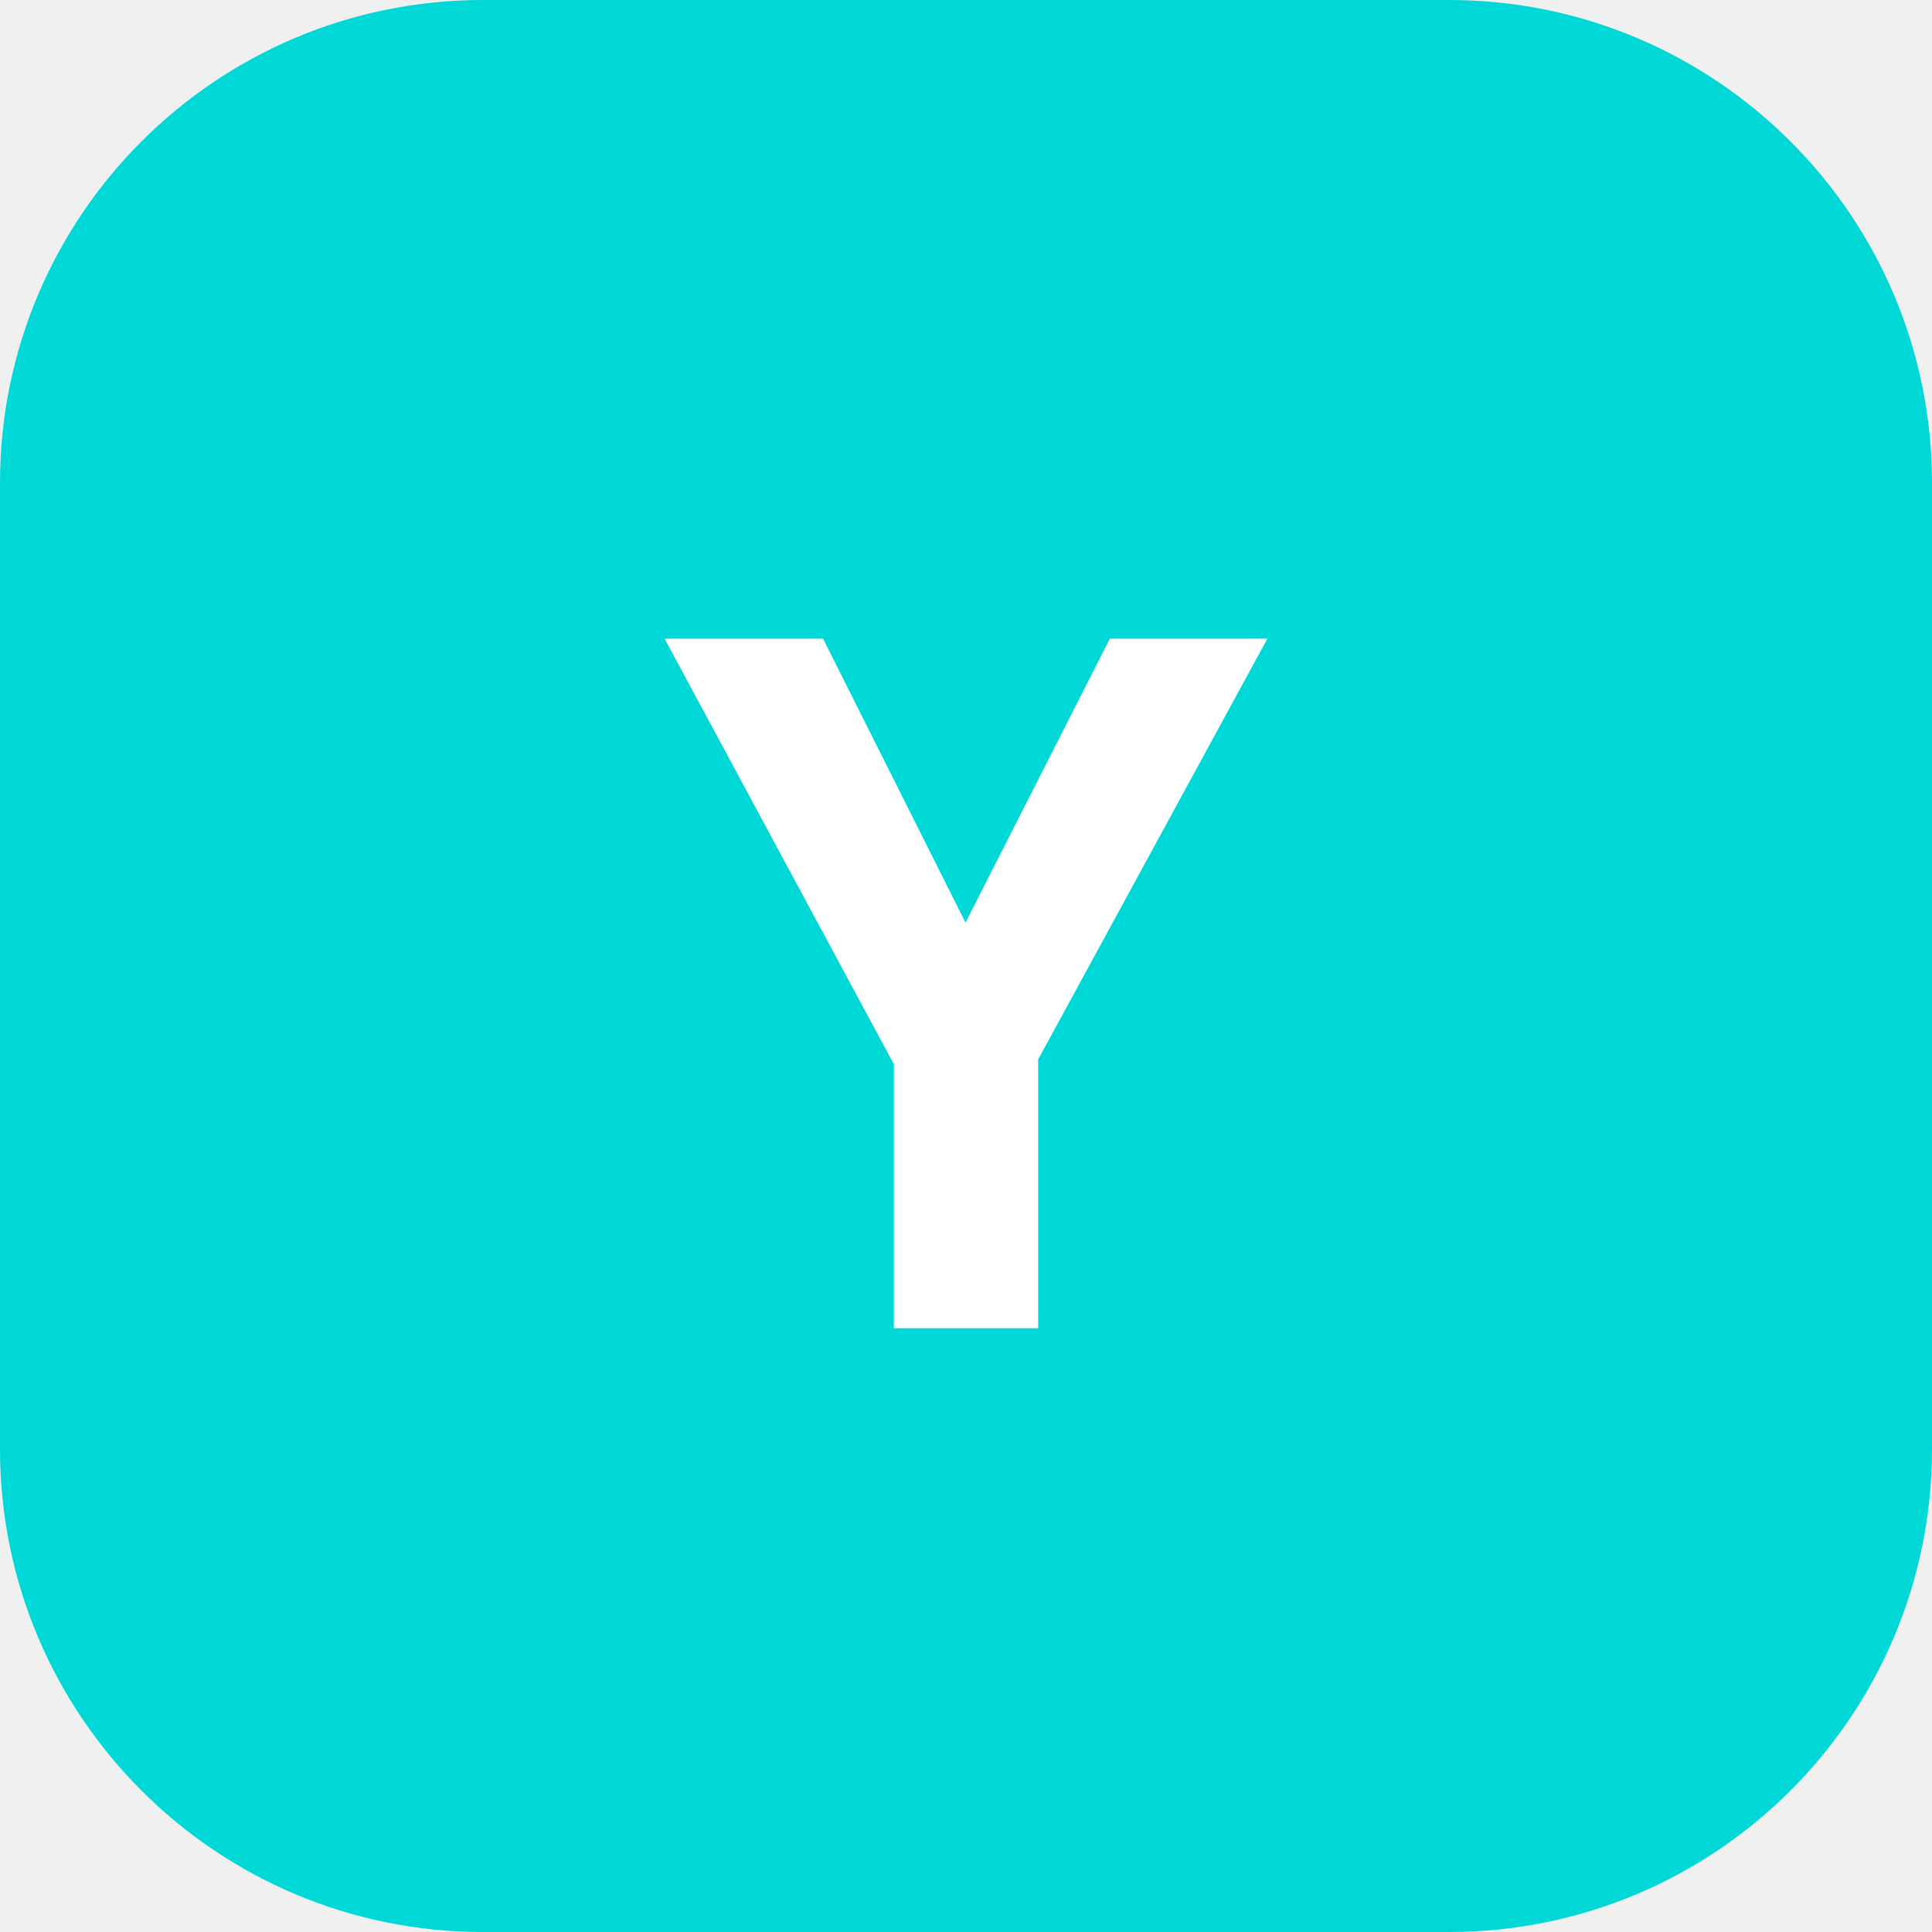
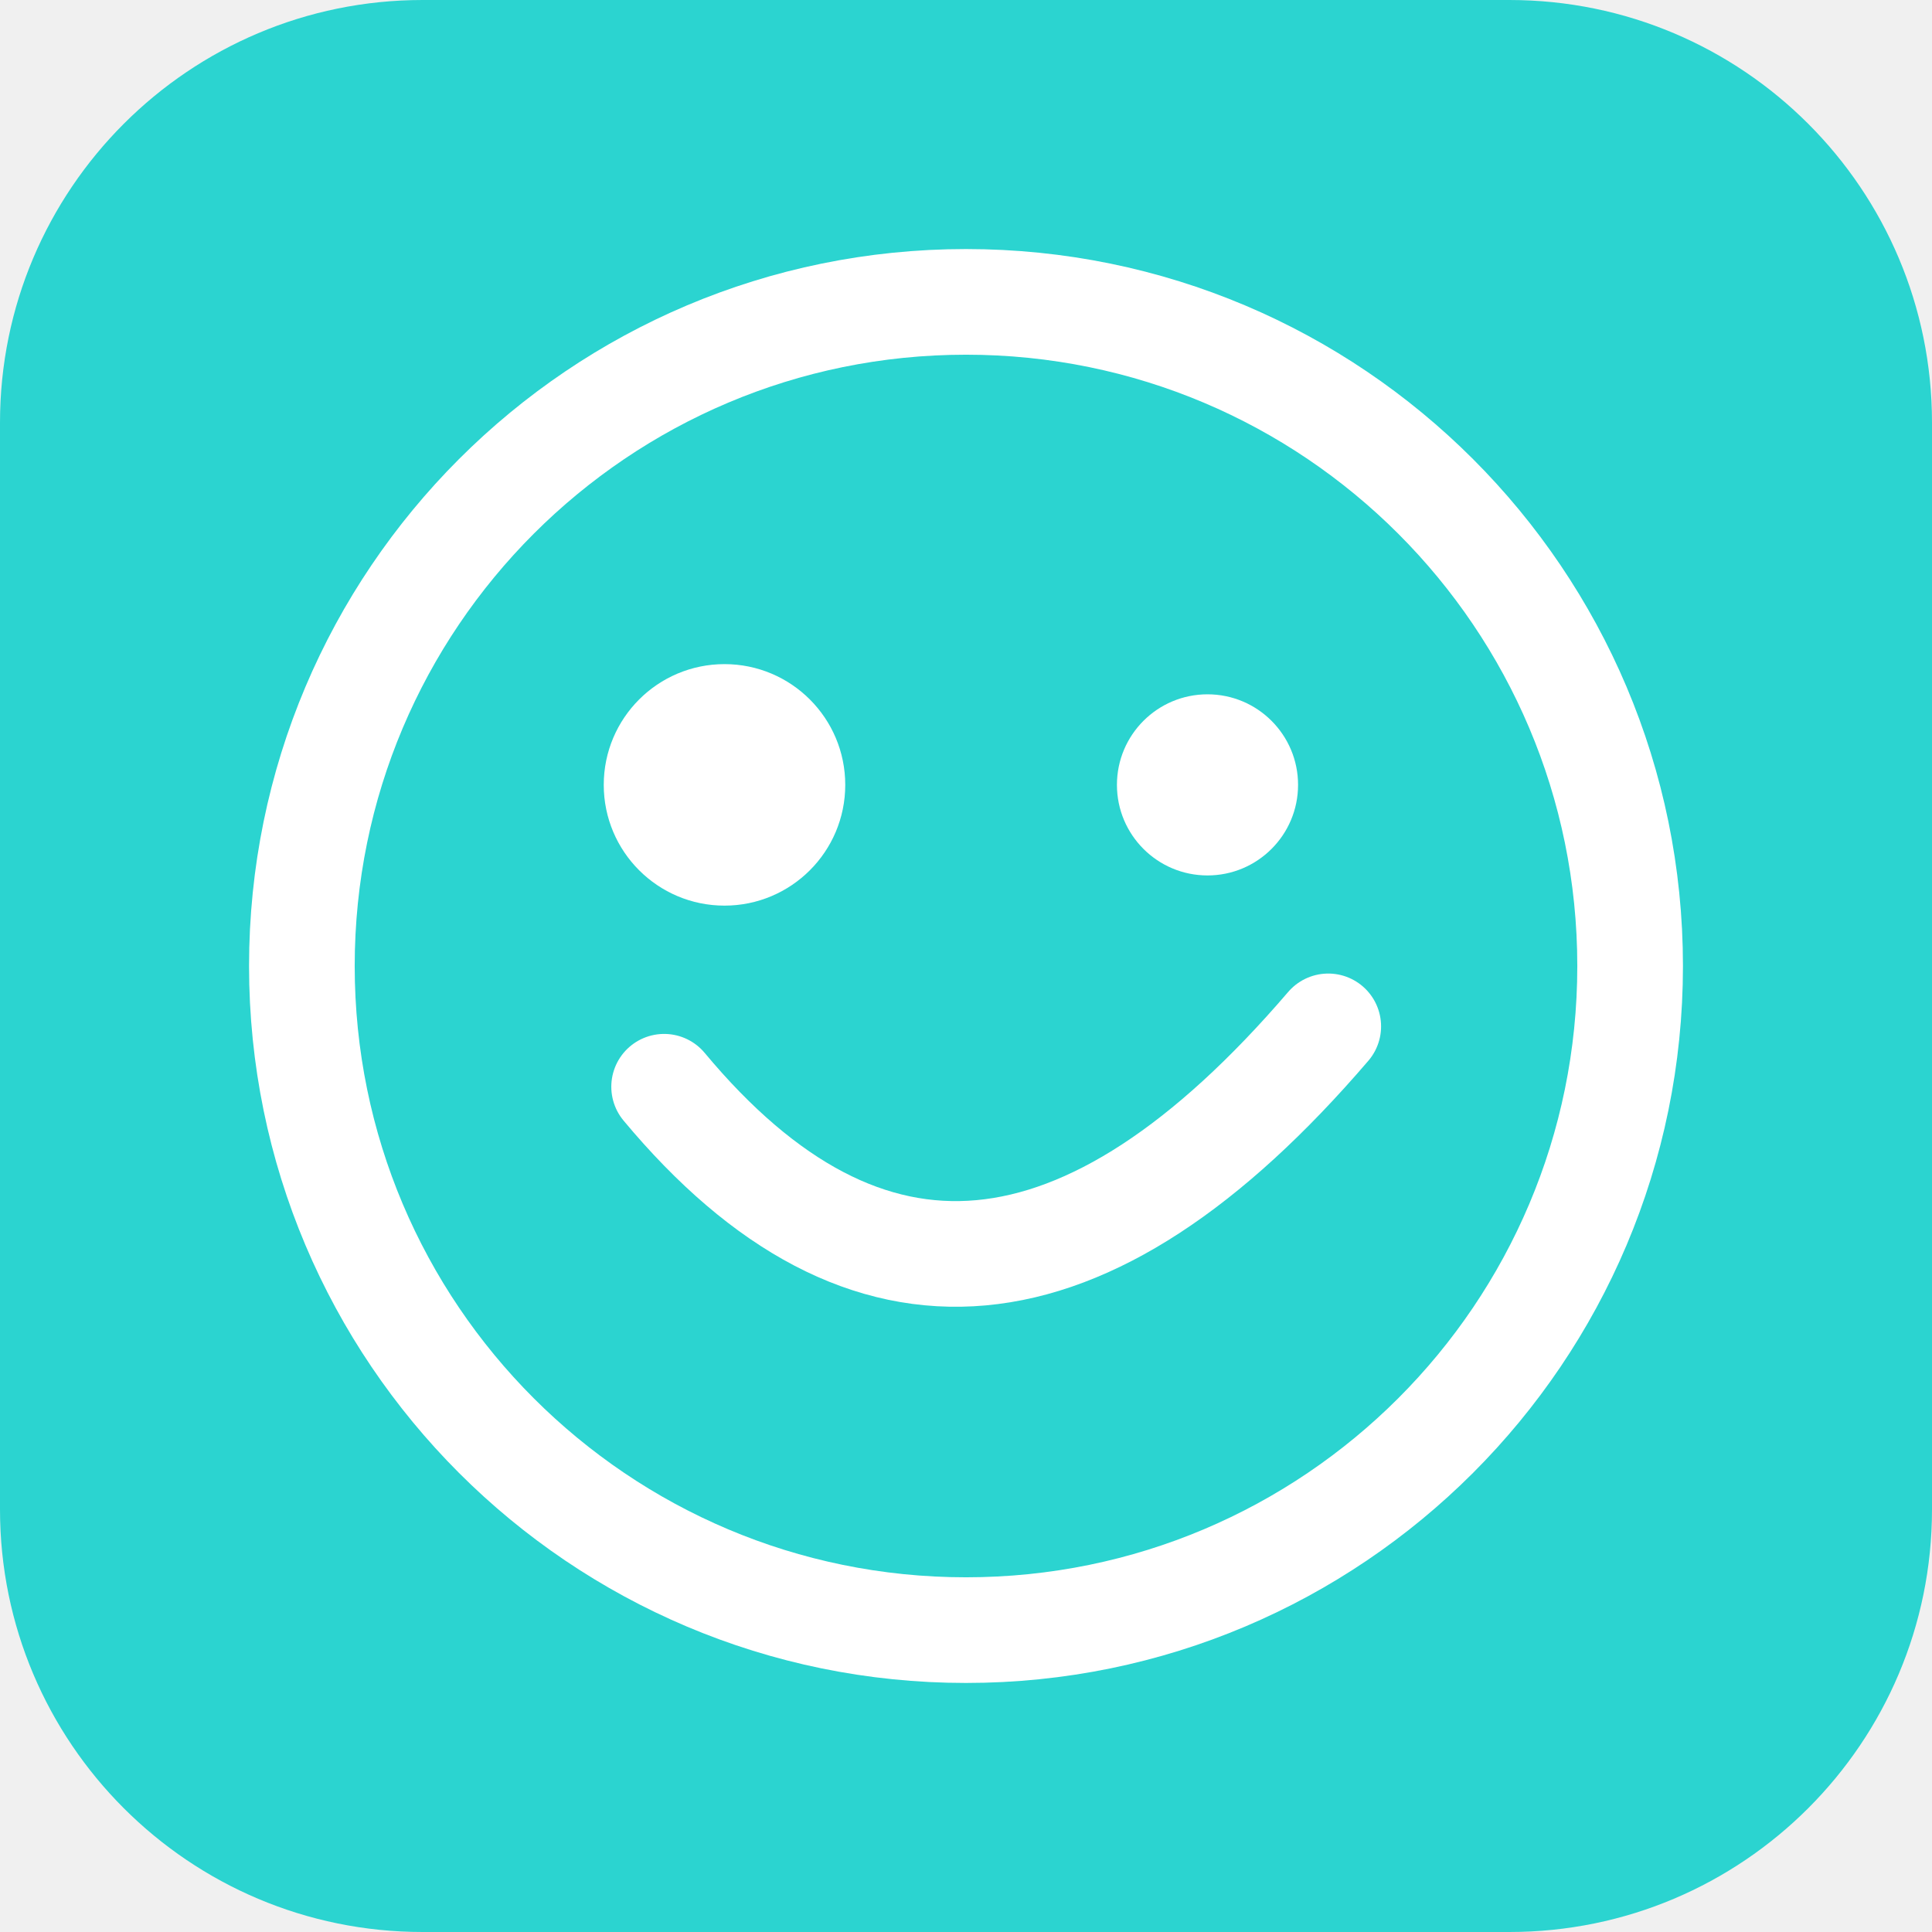
- <svg xmlns="http://www.w3.org/2000/svg" viewBox="0 0 32 32" fill="none">
-   <rect width="32" height="32" rx="8" fill="#00d8d8" />
-   <text x="16" y="22" font-family="system-ui, sans-serif" font-size="16" font-weight="bold" fill="white" text-anchor="middle">Y</text>
+ <svg xmlns="http://www.w3.org/2000/svg" viewBox="0 0 64 64" width="64" height="64">
+   <rect width="64" height="64" rx="14" fill="#2BD4D0" />
+   <circle cx="32" cy="32" r="22" fill="none" stroke="white" stroke-width="3.5" />
+   <circle cx="24" cy="26" r="4" fill="white" />
+   <circle cx="40" cy="26" r="3" fill="white" />
+   <path d="M22 36 Q32 48 44 34" fill="none" stroke="white" stroke-width="3.5" stroke-linecap="round" />
</svg>
